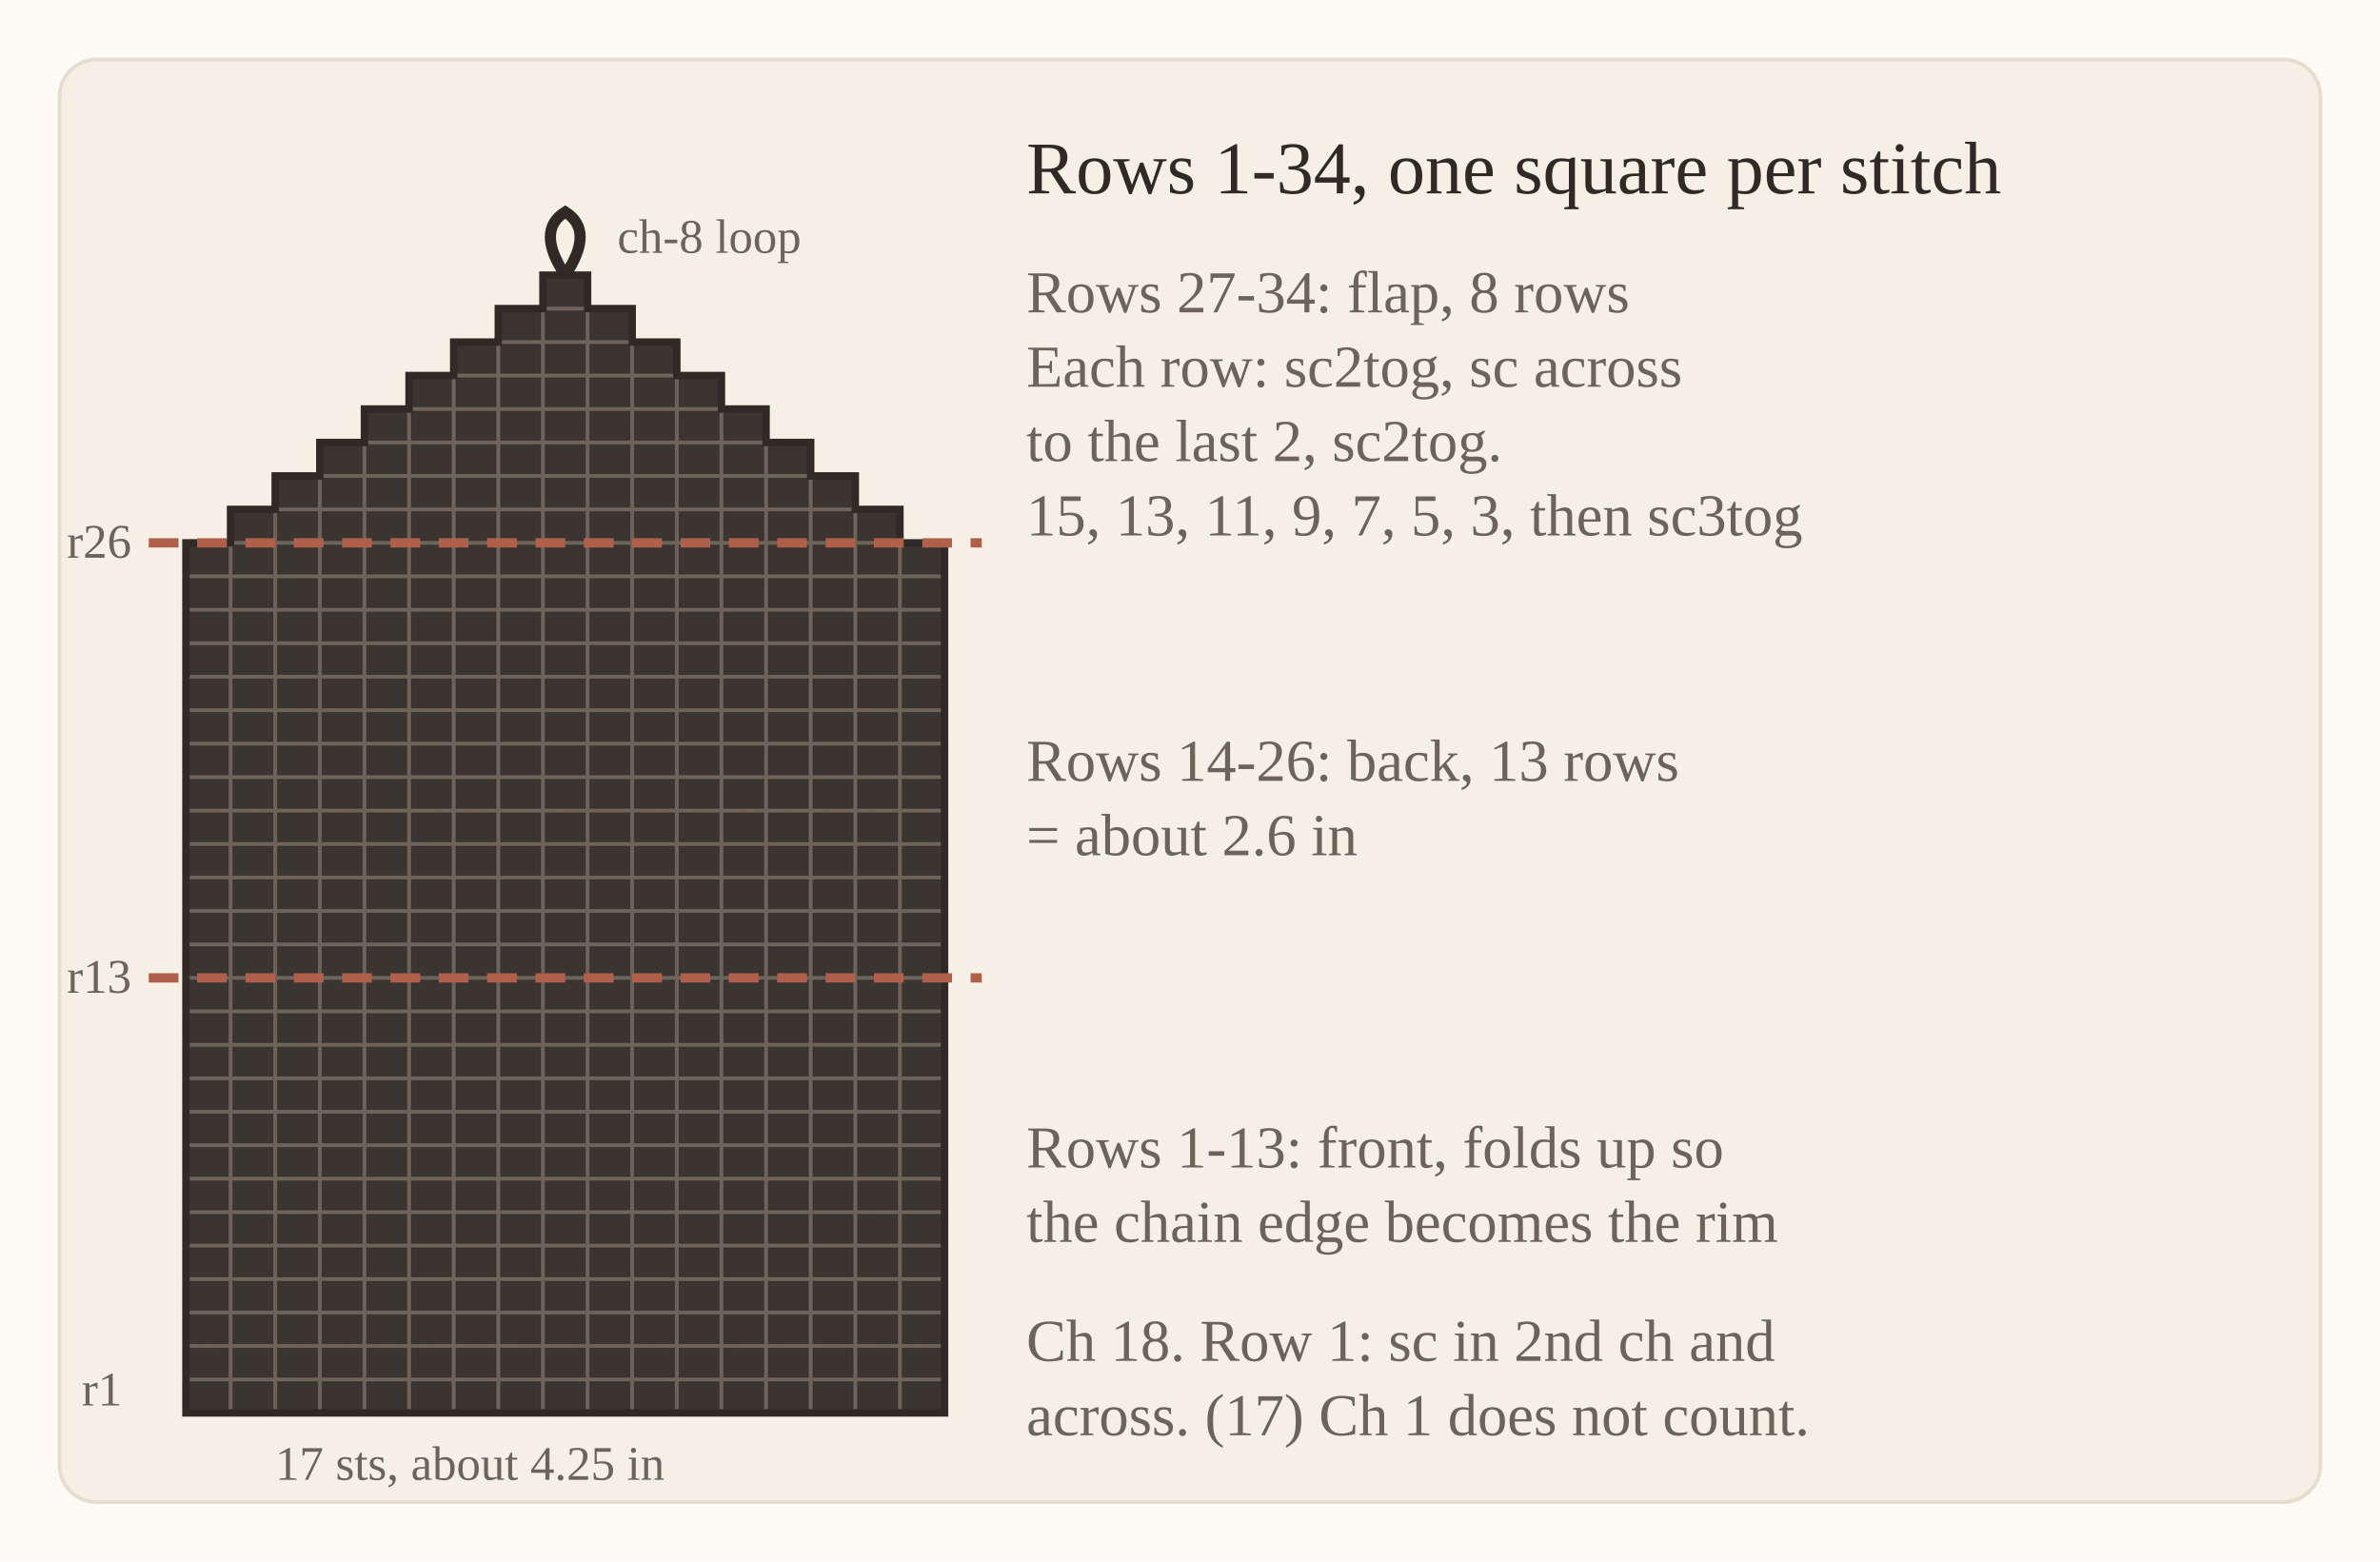
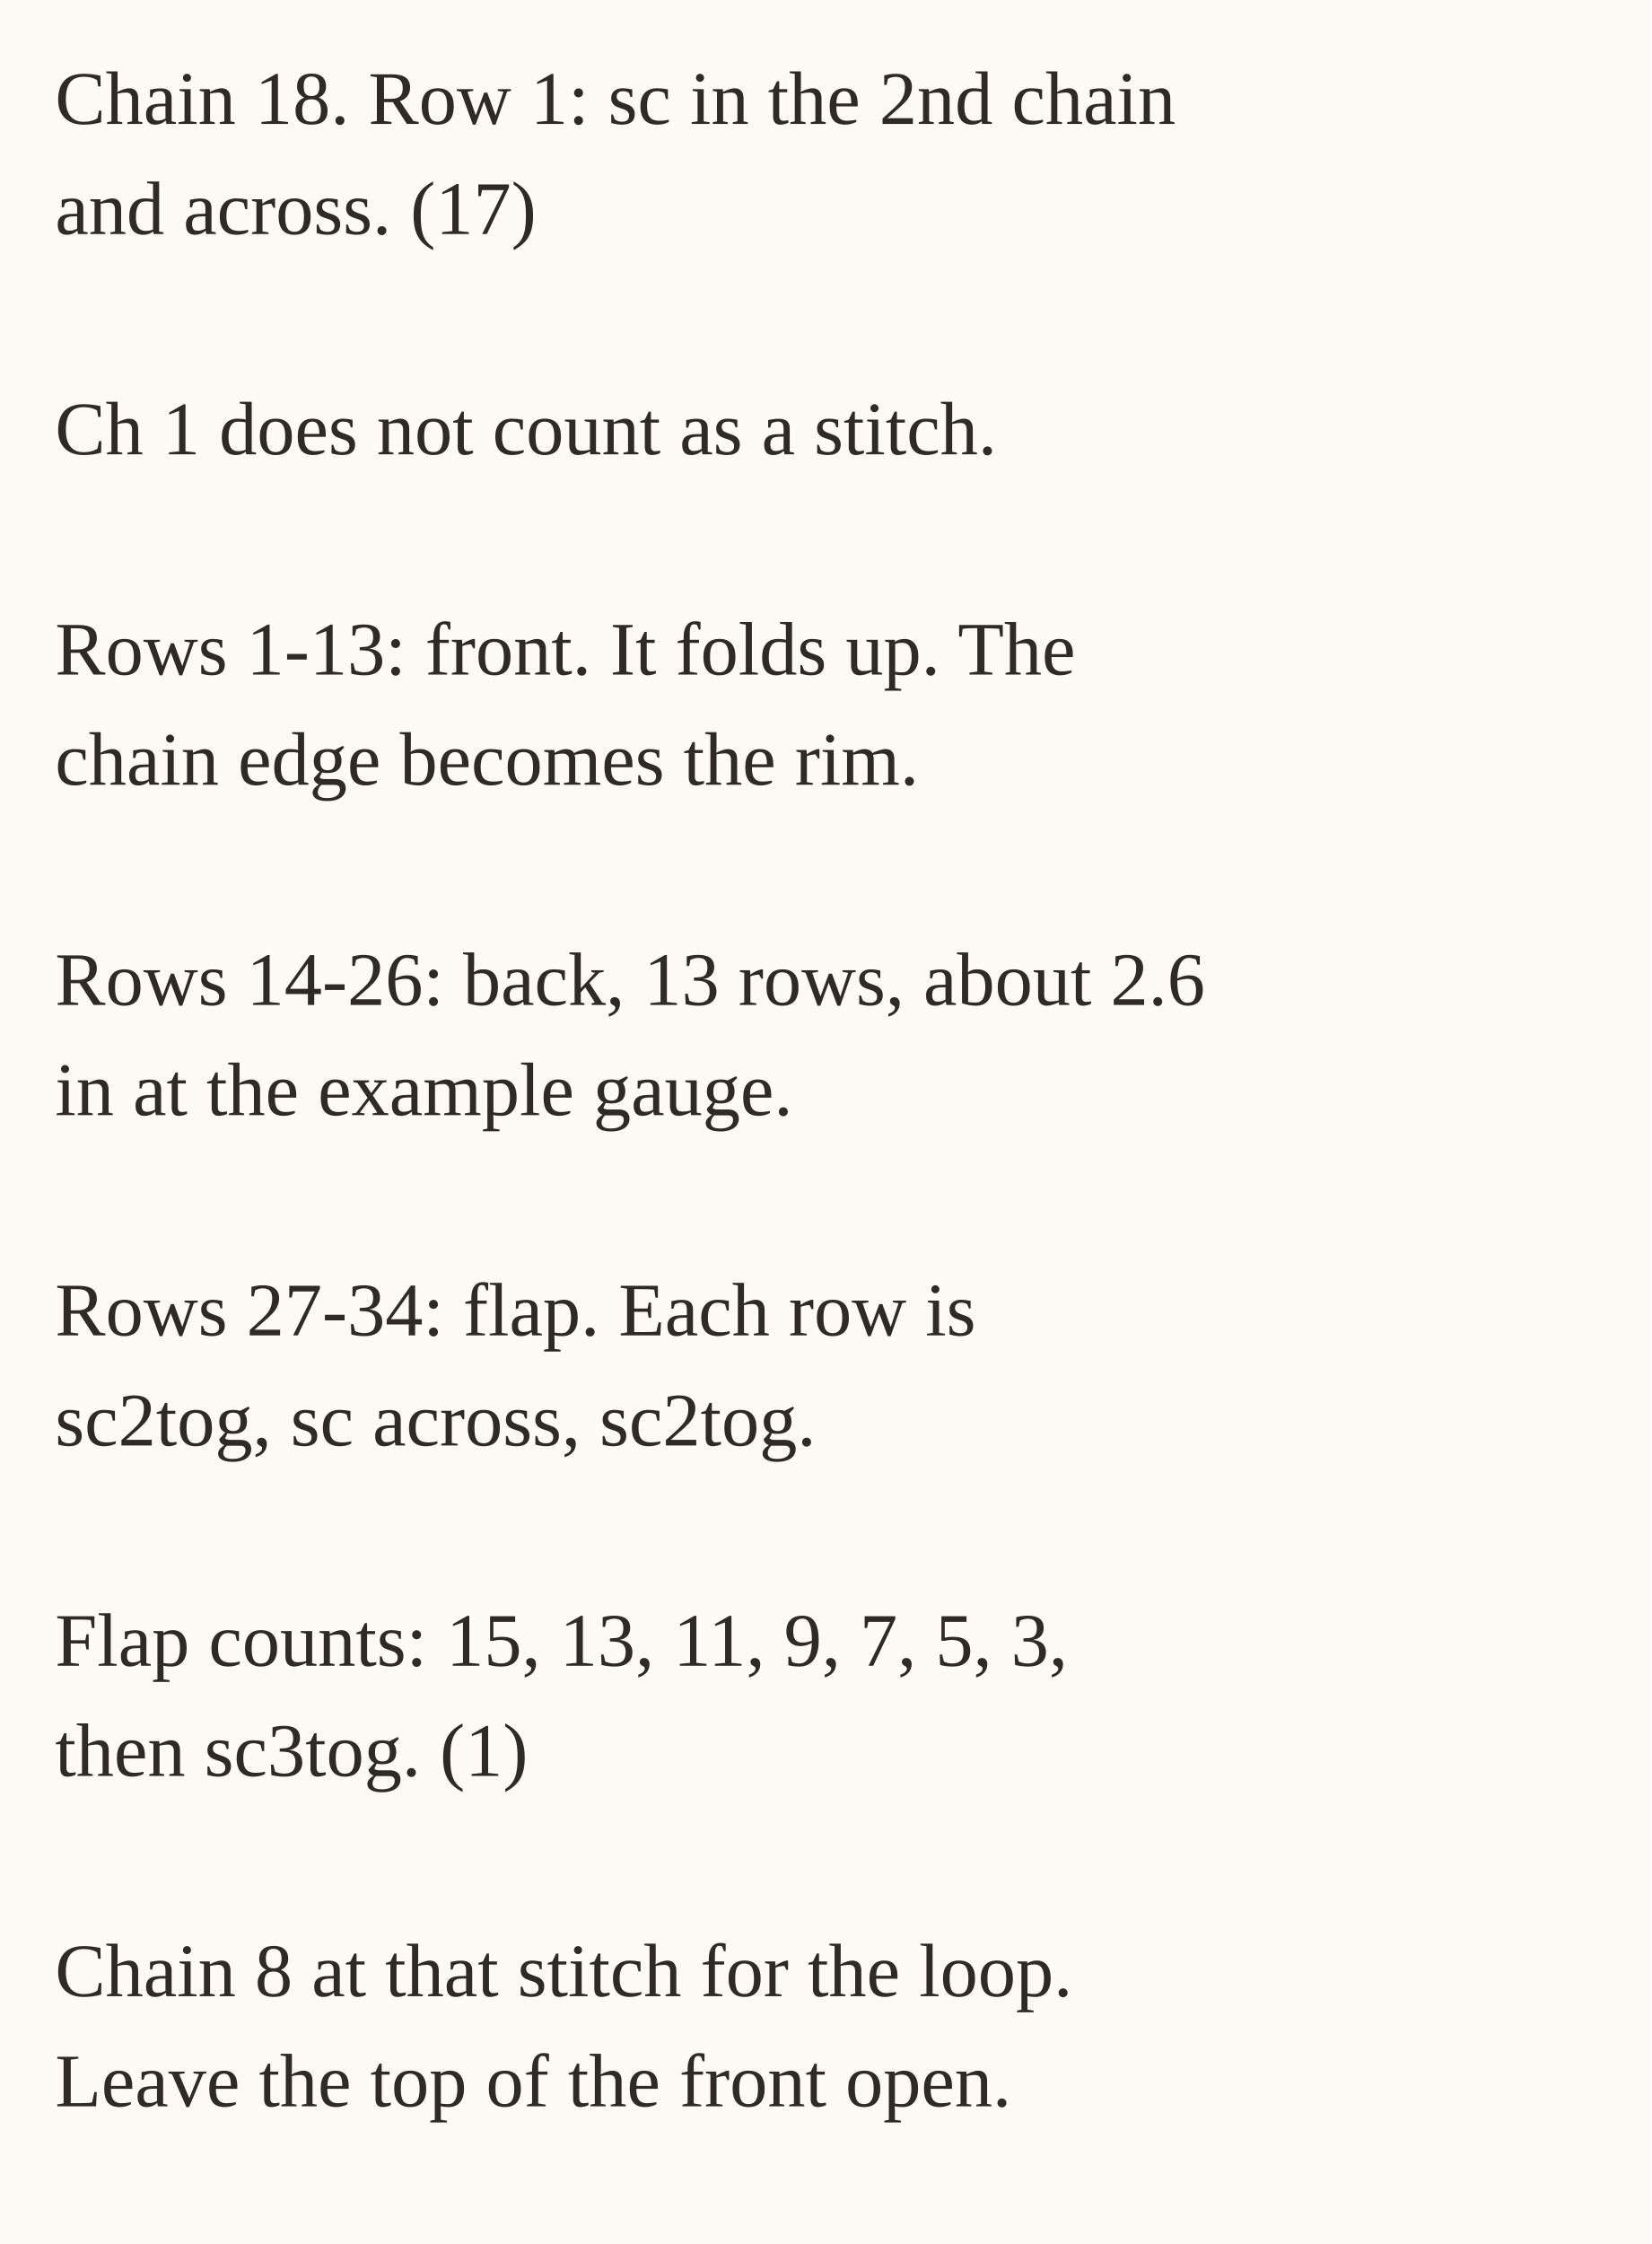
- <svg xmlns="http://www.w3.org/2000/svg" viewBox="0 0 640 420" role="img">
-   <rect width="640" height="420" fill="#fdfaf6" />
-   <style>
-   text { font-family: Georgia, "Times New Roman", serif; }
-   .label { font-size: 20px; fill: #2f2a26; }
-   .soft { font-size: 16px; fill: #6d635a; }
-   .small { font-size: 13px; fill: #6d635a; }
-   .panel { fill: #f6efe6; stroke: #e6ddd1; }
-   .fold { stroke: #b0604a; stroke-width: 2.5; stroke-dasharray: 8 5; }
- </style>
-   <defs>
-     <pattern id="sg" x="50" y="2" width="12" height="9" patternUnits="userSpaceOnUse">
-       <rect width="12" height="9" fill="#3b3532" stroke="#6d635a" stroke-width="1" />
-     </pattern>
-   </defs>
-   <rect class="panel" x="16" y="16" width="608" height="388" rx="10" />
-   <text class="label" x="276" y="52">Rows 1-34, one square per stitch</text>
-   <path d="M50 380 H254 V146 H242 V137 H230 V128 H218 V119 H206 V110 H194 V101 H182 V92 H170 V83 H158 V74 H146 V83 H134 V92 H122 V101 H110 V110 H98 V119 H86 V128 H74 V137 H62 V146 H50 Z" fill="url(#sg)" stroke="#2f2a26" stroke-width="2" />
-   <path d="M152 74 Q144 62 152 57 Q160 62 152 74" fill="none" stroke="#2f2a26" stroke-width="3" />
-   <line class="fold" x1="40" y1="263" x2="264" y2="263" />
-   <line class="fold" x1="40" y1="146" x2="264" y2="146" />
-   <text class="small" x="22" y="378">r1</text>
-   <text class="small" x="18" y="267">r13</text>
-   <text class="small" x="18" y="150">r26</text>
-   <text class="small" x="166" y="68">ch-8 loop</text>
-   <text class="soft" x="276" y="84">Rows 27-34: flap, 8 rows</text>
-   <text class="soft" x="276" y="104">Each row: sc2tog, sc across</text>
-   <text class="soft" x="276" y="124">to the last 2, sc2tog.</text>
-   <text class="soft" x="276" y="144">15, 13, 11, 9, 7, 5, 3, then sc3tog</text>
-   <text class="soft" x="276" y="210">Rows 14-26: back, 13 rows</text>
-   <text class="soft" x="276" y="230">= about 2.6 in</text>
-   <text class="soft" x="276" y="314">Rows 1-13: front, folds up so</text>
-   <text class="soft" x="276" y="334">the chain edge becomes the rim</text>
-   <text class="soft" x="276" y="366">Ch 18. Row 1: sc in 2nd ch and</text>
-   <text class="soft" x="276" y="386">across. (17) Ch 1 does not count.</text>
-   <text class="small" x="74" y="398">17 sts, about 4.25 in</text>
+ <svg xmlns="http://www.w3.org/2000/svg" viewBox="0 0 480 652" role="img">
+   <rect width="480" height="652" fill="#fdfaf6" />
+   <g font-family="Georgia, Times New Roman, serif">
+     <text x="16" y="36" font-size="22" fill="#2f2a26">Chain 18. Row 1: sc in the 2nd chain</text>
+     <text x="16" y="68" font-size="22" fill="#2f2a26">and across. (17)</text>
+     <text x="16" y="132" font-size="22" fill="#2f2a26">Ch 1 does not count as a stitch.</text>
+     <text x="16" y="196" font-size="22" fill="#2f2a26">Rows 1-13: front. It folds up. The</text>
+     <text x="16" y="228" font-size="22" fill="#2f2a26">chain edge becomes the rim.</text>
+     <text x="16" y="292" font-size="22" fill="#2f2a26">Rows 14-26: back, 13 rows, about 2.6</text>
+     <text x="16" y="324" font-size="22" fill="#2f2a26">in at the example gauge.</text>
+     <text x="16" y="388" font-size="22" fill="#2f2a26">Rows 27-34: flap. Each row is</text>
+     <text x="16" y="420" font-size="22" fill="#2f2a26">sc2tog, sc across, sc2tog.</text>
+     <text x="16" y="484" font-size="22" fill="#2f2a26">Flap counts: 15, 13, 11, 9, 7, 5, 3,</text>
+     <text x="16" y="516" font-size="22" fill="#2f2a26">then sc3tog. (1)</text>
+     <text x="16" y="580" font-size="22" fill="#2f2a26">Chain 8 at that stitch for the loop.</text>
+     <text x="16" y="612" font-size="22" fill="#2f2a26">Leave the top of the front open.</text>
+   </g>
</svg>
